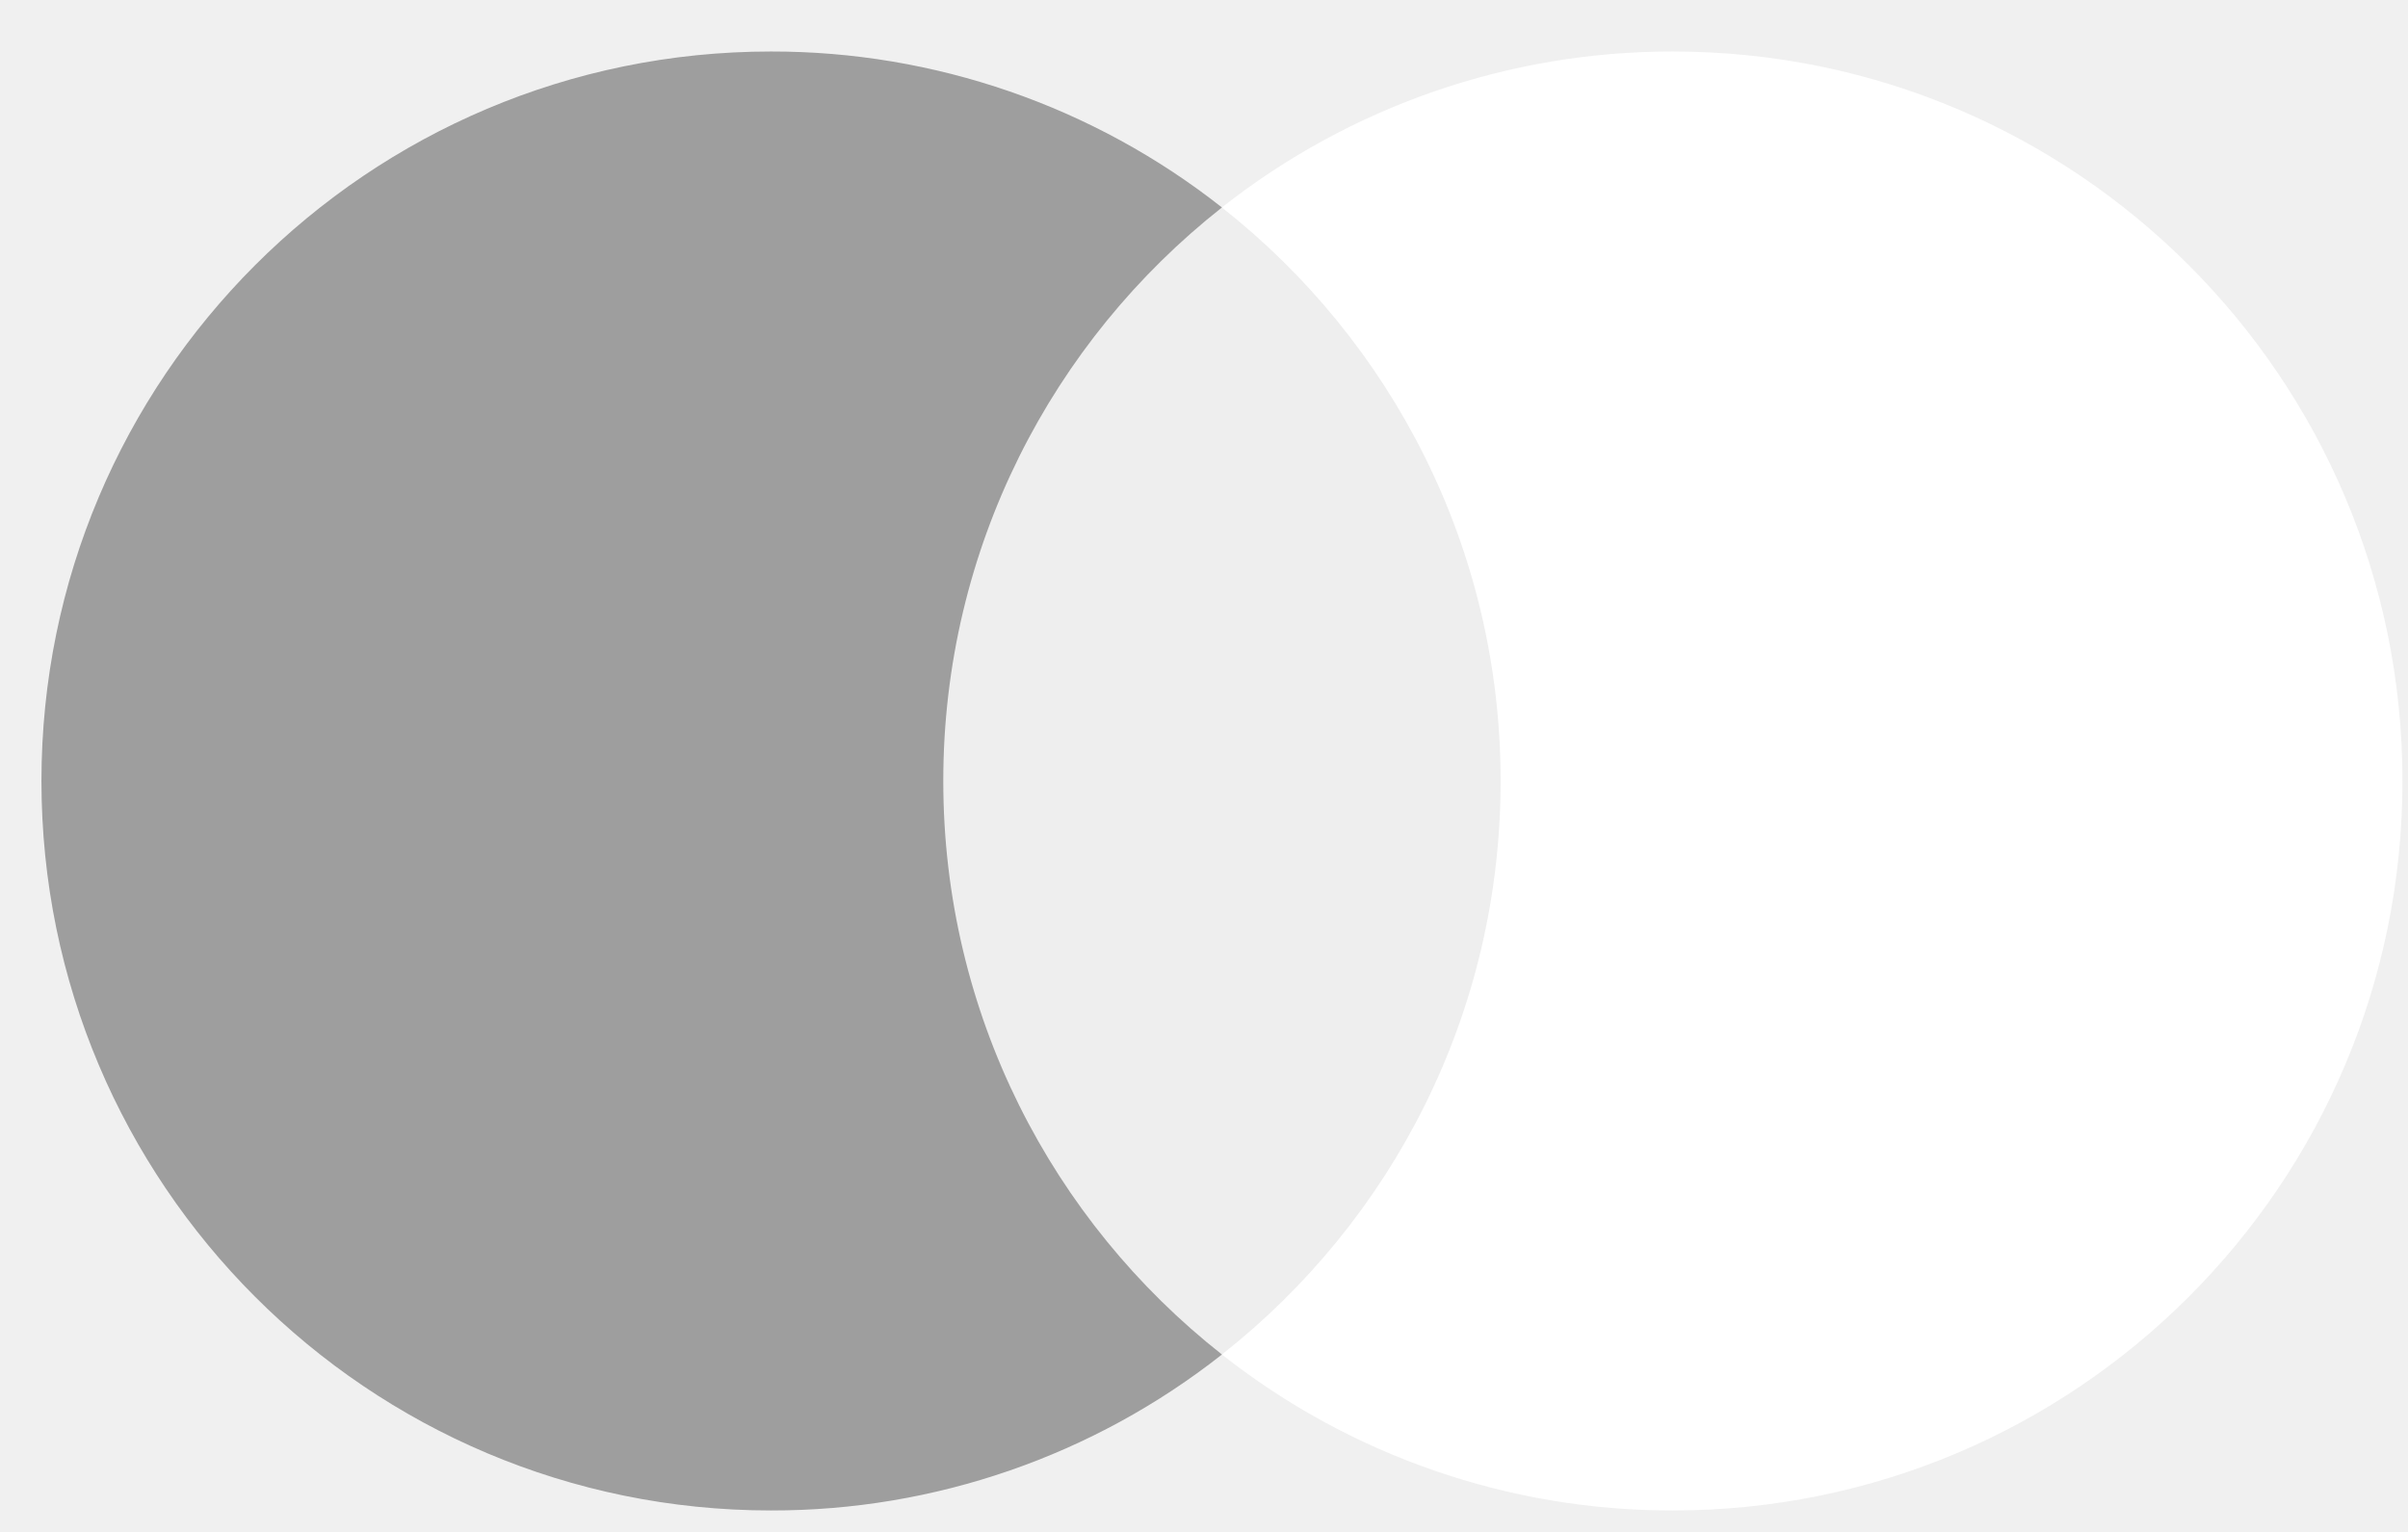
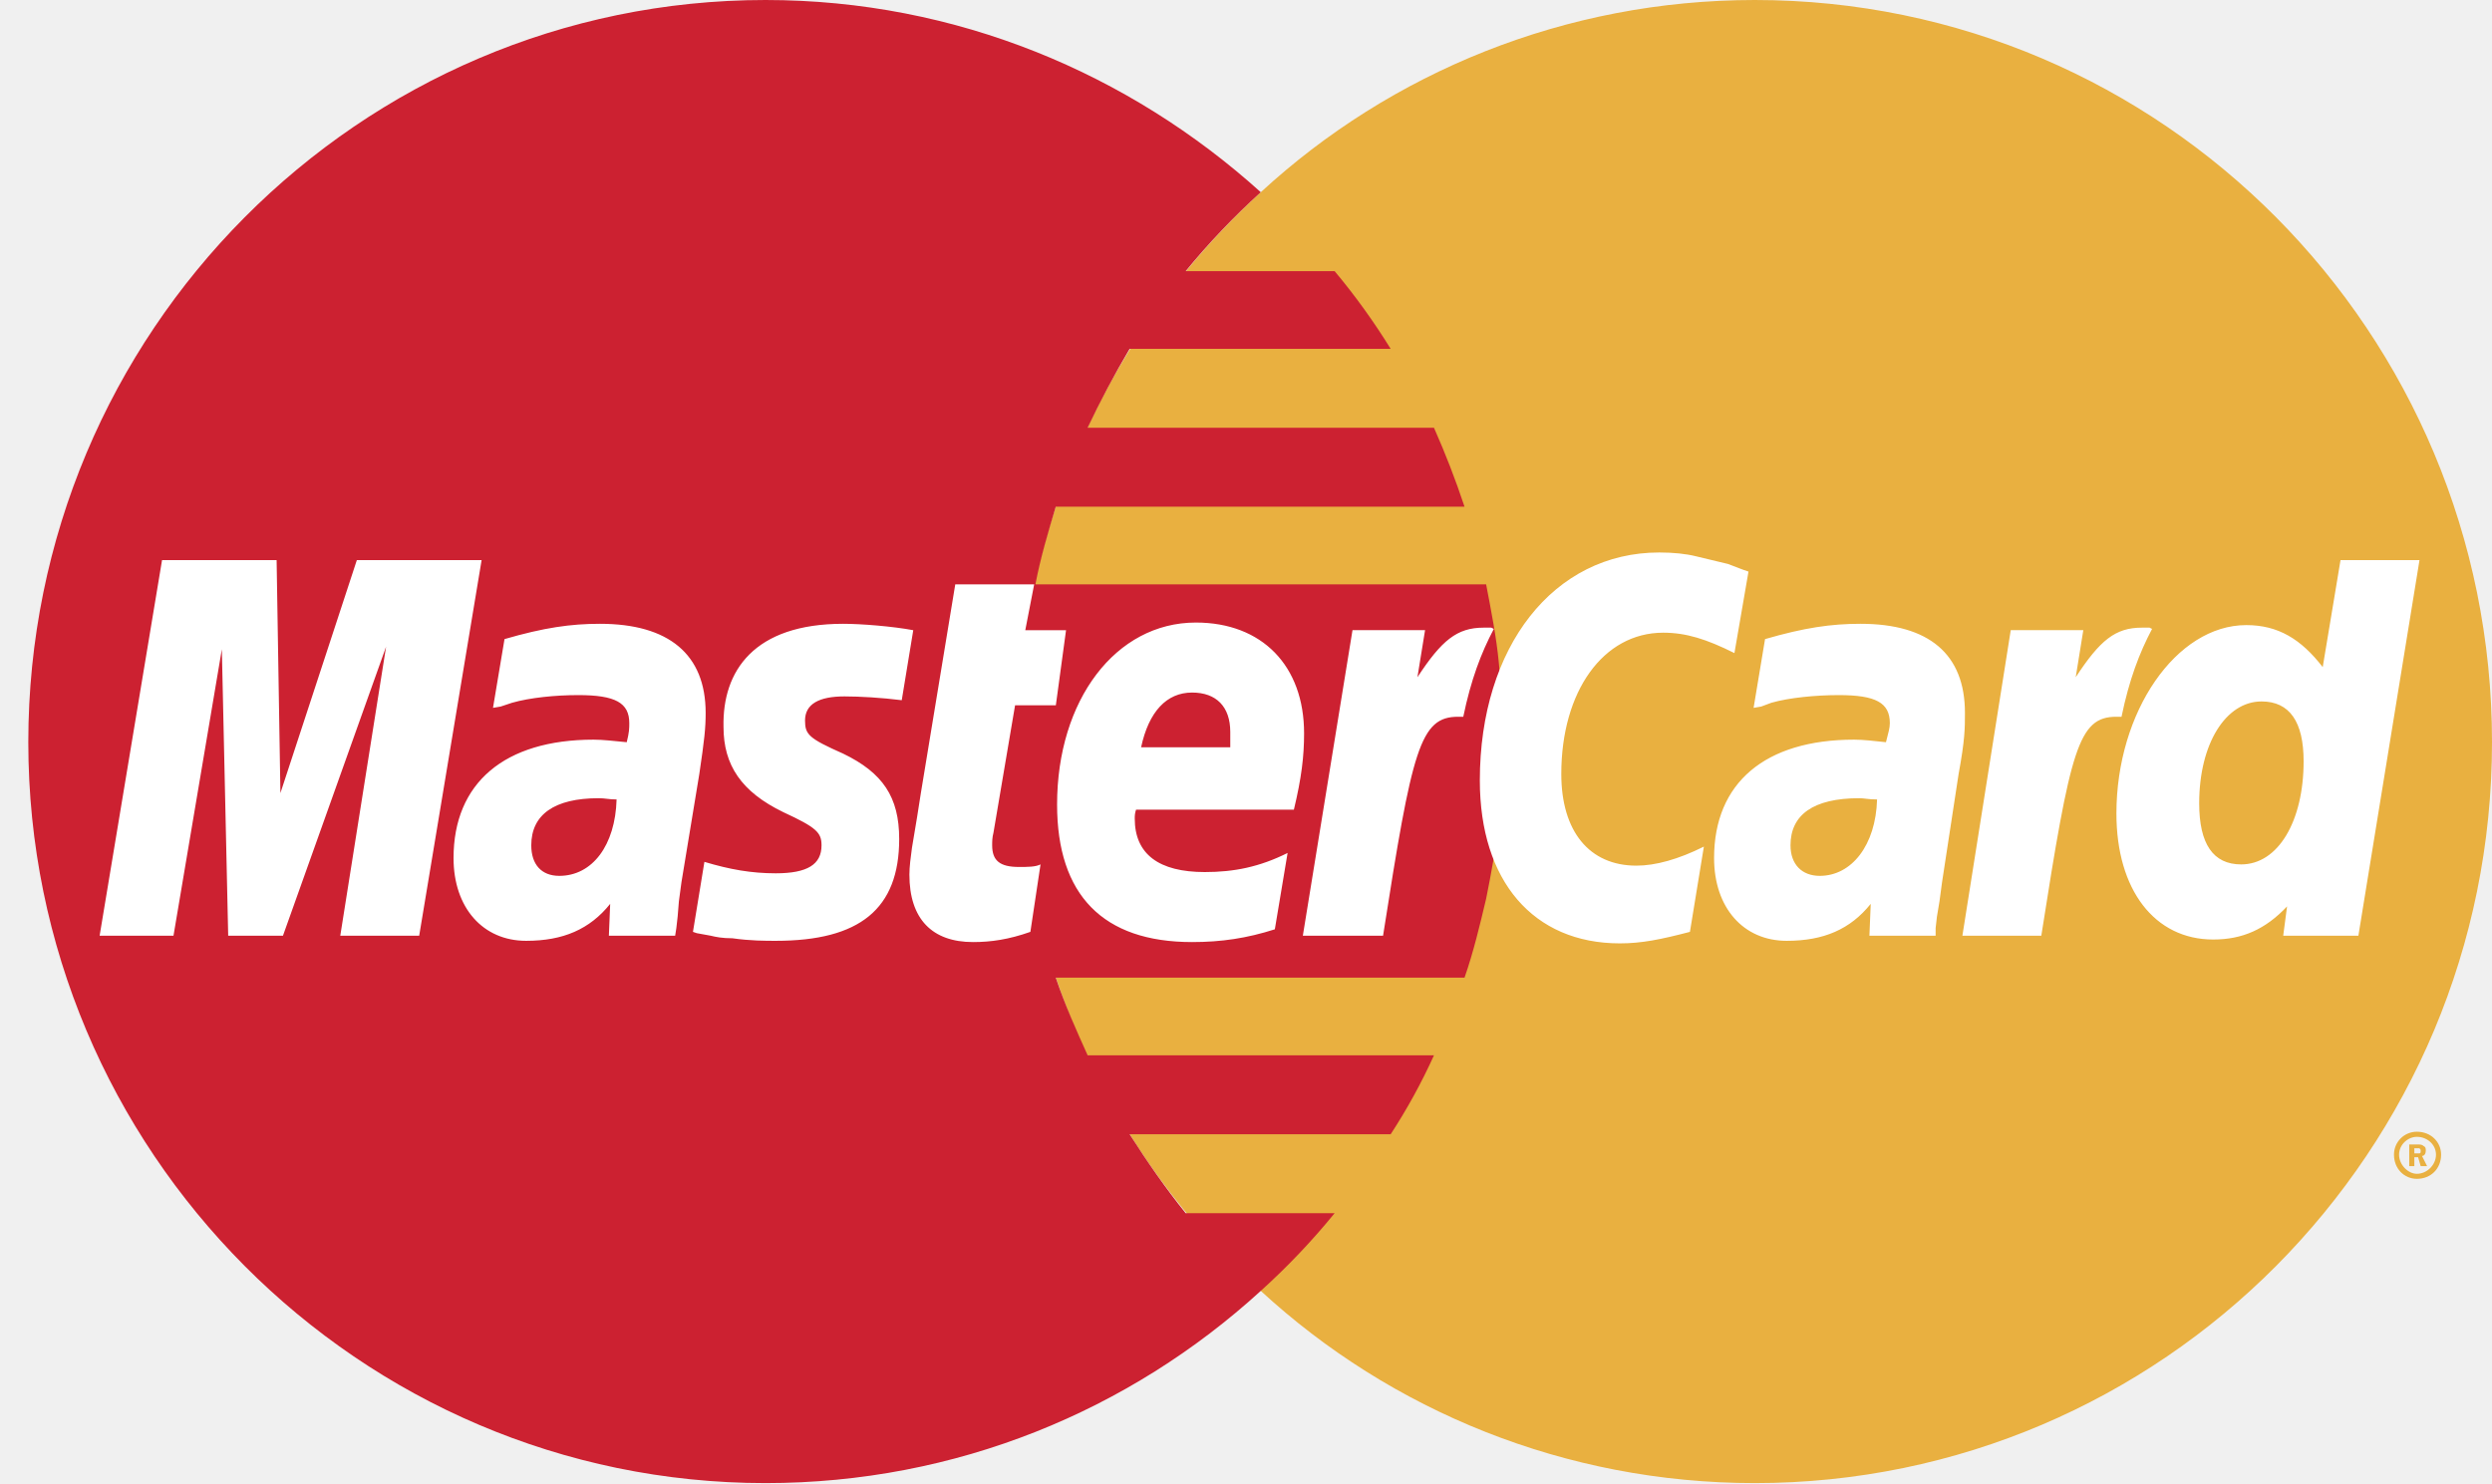
- <svg xmlns="http://www.w3.org/2000/svg" width="33" height="21" viewBox="0 0 33 21" fill="none">
-   <path d="M21.121 18.568H12.372V2.844H21.122L21.121 18.568Z" fill="#EEEEEE" />
-   <path d="M32.924 10.706C32.924 16.229 28.448 20.706 22.926 20.706C20.684 20.71 18.506 19.956 16.745 18.568C19.072 16.737 20.565 13.896 20.565 10.706C20.565 7.517 19.072 4.676 16.745 2.844C18.506 1.456 20.683 0.703 22.925 0.706C28.448 0.706 32.924 5.183 32.924 10.706" fill="white" />
-   <path d="M12.927 10.706C12.927 7.517 14.42 4.676 16.746 2.844C14.985 1.456 12.808 0.703 10.566 0.706C5.044 0.706 0.568 5.183 0.568 10.706C0.568 16.229 5.044 20.706 10.566 20.706C12.808 20.71 14.985 19.956 16.746 18.568C14.42 16.738 12.927 13.896 12.927 10.706Z" fill="#9E9E9E" />
+ <svg xmlns="http://www.w3.org/2000/svg" width="42" height="25" viewBox="0 0 42 25" fill="none">
+   <path fill-rule="evenodd" clip-rule="evenodd" d="M21.249 21.76C23.438 23.777 26.378 25 29.575 25C36.442 25 42 19.399 42 12.511C42 5.601 36.442 0 29.575 0C26.378 0 23.438 1.223 21.249 3.24C18.738 5.536 17.15 8.841 17.15 12.511C17.151 16.18 18.738 19.485 21.249 21.76Z" fill="#E9B040" />
+   <path fill-rule="evenodd" clip-rule="evenodd" d="M40.348 19.463C40.348 19.249 40.52 19.077 40.734 19.077C40.97 19.077 41.142 19.249 41.142 19.463C41.142 19.7 40.97 19.871 40.734 19.871C40.52 19.871 40.348 19.7 40.348 19.463ZM40.734 19.786C40.906 19.786 41.056 19.635 41.056 19.464C41.056 19.292 40.906 19.163 40.734 19.163C40.584 19.163 40.434 19.292 40.434 19.464C40.434 19.635 40.584 19.786 40.734 19.786ZM40.691 19.657H40.605V19.292H40.755C40.777 19.292 40.82 19.292 40.841 19.314C40.884 19.335 40.884 19.357 40.884 19.399C40.884 19.442 40.863 19.485 40.82 19.485L40.906 19.657H40.798L40.755 19.507H40.691V19.657V19.442H40.777C40.798 19.442 40.798 19.421 40.798 19.399C40.798 19.378 40.798 19.378 40.777 19.356H40.691V19.657Z" fill="#E9B040" />
+   <path fill-rule="evenodd" clip-rule="evenodd" d="M25.262 11.18C25.219 10.73 25.133 10.301 25.047 9.85H17.451C17.537 9.399 17.666 8.97 17.794 8.541H24.683C24.533 8.089 24.361 7.645 24.168 7.21H18.331C18.546 6.756 18.782 6.312 19.039 5.88H23.438C23.155 5.422 22.84 4.984 22.494 4.571H19.983C20.372 4.097 20.795 3.652 21.249 3.24C19.039 1.245 16.121 0 12.902 0C6.056 0 0.477 5.601 0.477 12.511C0.477 19.399 6.056 25 12.902 25C16.121 25 19.039 23.777 21.249 21.76C21.697 21.355 22.113 20.918 22.494 20.45H19.983C19.64 20.021 19.34 19.592 19.039 19.12H23.438C23.715 18.695 23.959 18.251 24.168 17.789H18.331C18.138 17.36 17.945 16.931 17.794 16.48H24.683C24.833 16.051 24.94 15.601 25.047 15.15C25.133 14.72 25.219 14.27 25.262 13.819C25.305 13.384 25.327 12.947 25.326 12.51C25.326 12.06 25.305 11.61 25.262 11.18Z" fill="#CC2131" />
+   <path fill-rule="evenodd" clip-rule="evenodd" d="M29.469 9.635L29.232 11.009C28.76 10.773 28.417 10.665 28.031 10.665C27.022 10.665 26.314 11.652 26.314 13.047C26.314 14.013 26.786 14.592 27.58 14.592C27.902 14.592 28.288 14.485 28.717 14.271L28.482 15.708C27.988 15.837 27.666 15.902 27.301 15.902C25.842 15.902 24.941 14.85 24.941 13.155C24.941 10.902 26.185 9.313 27.966 9.313C28.202 9.313 28.417 9.335 28.588 9.378L29.125 9.507C29.297 9.571 29.34 9.593 29.469 9.635ZM25.134 10.58H25.005C24.555 10.58 24.297 10.794 23.889 11.416L24.018 10.622H22.795L21.958 15.773H23.31C23.803 12.618 23.932 12.082 24.576 12.082H24.662C24.791 11.459 24.962 11.008 25.177 10.601L25.134 10.58ZM17.366 15.708C17.001 15.837 16.701 15.88 16.4 15.88C15.713 15.88 15.327 15.494 15.327 14.743C15.327 14.614 15.349 14.443 15.37 14.292L15.456 13.777L15.52 13.37L16.1 9.85H17.43L17.28 10.623H17.967L17.795 11.889H17.108L16.744 14.035C16.722 14.12 16.722 14.185 16.722 14.249C16.722 14.507 16.851 14.614 17.173 14.614C17.323 14.614 17.451 14.614 17.537 14.571L17.366 15.708ZM12.194 12.253C12.194 12.897 12.494 13.348 13.203 13.691C13.761 13.949 13.846 14.034 13.846 14.249C13.846 14.571 13.61 14.721 13.074 14.721C12.666 14.721 12.301 14.657 11.872 14.528L11.679 15.708L11.743 15.73L11.979 15.773C12.065 15.794 12.173 15.816 12.344 15.816C12.644 15.859 12.902 15.859 13.074 15.859C14.49 15.859 15.155 15.322 15.155 14.142C15.155 13.434 14.877 13.026 14.211 12.704C13.632 12.447 13.568 12.382 13.568 12.146C13.568 11.867 13.804 11.739 14.233 11.739C14.49 11.739 14.855 11.76 15.198 11.803L15.392 10.623C15.048 10.558 14.512 10.515 14.211 10.515C12.709 10.515 12.173 11.309 12.194 12.253ZM39.748 15.773H38.481L38.546 15.279C38.181 15.665 37.795 15.837 37.301 15.837C36.314 15.837 35.67 15 35.67 13.713C35.67 11.996 36.679 10.537 37.859 10.537C38.395 10.537 38.782 10.773 39.147 11.245L39.447 9.442H40.778L39.748 15.773ZM37.773 14.571C38.396 14.571 38.825 13.841 38.825 12.833C38.825 12.167 38.589 11.824 38.116 11.824C37.516 11.824 37.065 12.532 37.065 13.541C37.065 14.228 37.301 14.571 37.773 14.571ZM21.486 15.665C21.014 15.816 20.584 15.88 20.091 15.88C18.589 15.88 17.816 15.086 17.816 13.562C17.816 11.803 18.803 10.494 20.155 10.494C21.271 10.494 21.979 11.223 21.979 12.361C21.979 12.747 21.936 13.112 21.807 13.648H19.147C19.125 13.713 19.125 13.756 19.125 13.799C19.125 14.399 19.533 14.7 20.306 14.7C20.799 14.7 21.228 14.614 21.701 14.378L21.486 15.665ZM20.735 12.597V12.339C20.735 11.91 20.498 11.674 20.091 11.674C19.662 11.674 19.361 11.996 19.232 12.597H20.735ZM7.065 15.773H5.735L6.507 10.901L4.769 15.773H3.846L3.739 10.944L2.924 15.773H1.679L2.731 9.442H4.662L4.726 13.369L6.014 9.442H8.117L7.065 15.773ZM10.392 13.476C10.263 13.476 10.198 13.455 10.091 13.455C9.34 13.455 8.954 13.734 8.954 14.249C8.954 14.571 9.125 14.764 9.426 14.764C9.984 14.764 10.37 14.249 10.392 13.476ZM11.379 15.773H10.262L10.284 15.236C9.94 15.665 9.49 15.859 8.868 15.859C8.138 15.859 7.644 15.301 7.644 14.464C7.644 13.198 8.503 12.468 10.005 12.468C10.155 12.468 10.348 12.49 10.563 12.511C10.606 12.339 10.606 12.275 10.606 12.189C10.606 11.846 10.37 11.717 9.747 11.717C9.361 11.717 8.932 11.76 8.631 11.846L8.438 11.91L8.309 11.932L8.503 10.773C9.168 10.58 9.618 10.515 10.112 10.515C11.271 10.515 11.893 11.03 11.893 12.017C11.893 12.275 11.872 12.468 11.786 13.048L11.485 14.872L11.442 15.193L11.421 15.451L11.399 15.644L11.379 15.773ZM31.636 13.476C31.486 13.476 31.422 13.455 31.336 13.455C30.563 13.455 30.177 13.734 30.177 14.249C30.177 14.571 30.37 14.764 30.67 14.764C31.207 14.764 31.614 14.249 31.636 13.476ZM32.623 15.773H31.507L31.529 15.236C31.185 15.665 30.735 15.859 30.113 15.859C29.383 15.859 28.889 15.301 28.889 14.464C28.889 13.198 29.747 12.468 31.25 12.468C31.4 12.468 31.593 12.49 31.786 12.511C31.829 12.339 31.851 12.275 31.851 12.189C31.851 11.846 31.614 11.717 30.993 11.717C30.606 11.717 30.156 11.76 29.855 11.846L29.683 11.91L29.555 11.932L29.748 10.773C30.413 10.58 30.863 10.515 31.357 10.515C32.516 10.515 33.117 11.03 33.117 12.017C33.117 12.275 33.117 12.468 33.01 13.048L32.731 14.872L32.688 15.193L32.645 15.451L32.623 15.644V15.773H32.623ZM36.228 10.58H36.099C35.649 10.58 35.392 10.794 34.984 11.416L35.112 10.622H33.889L33.074 15.773H34.404C34.898 12.618 35.027 12.082 35.67 12.082H35.756C35.885 11.459 36.056 11.008 36.271 10.601L36.228 10.58Z" fill="white" />
</svg>
